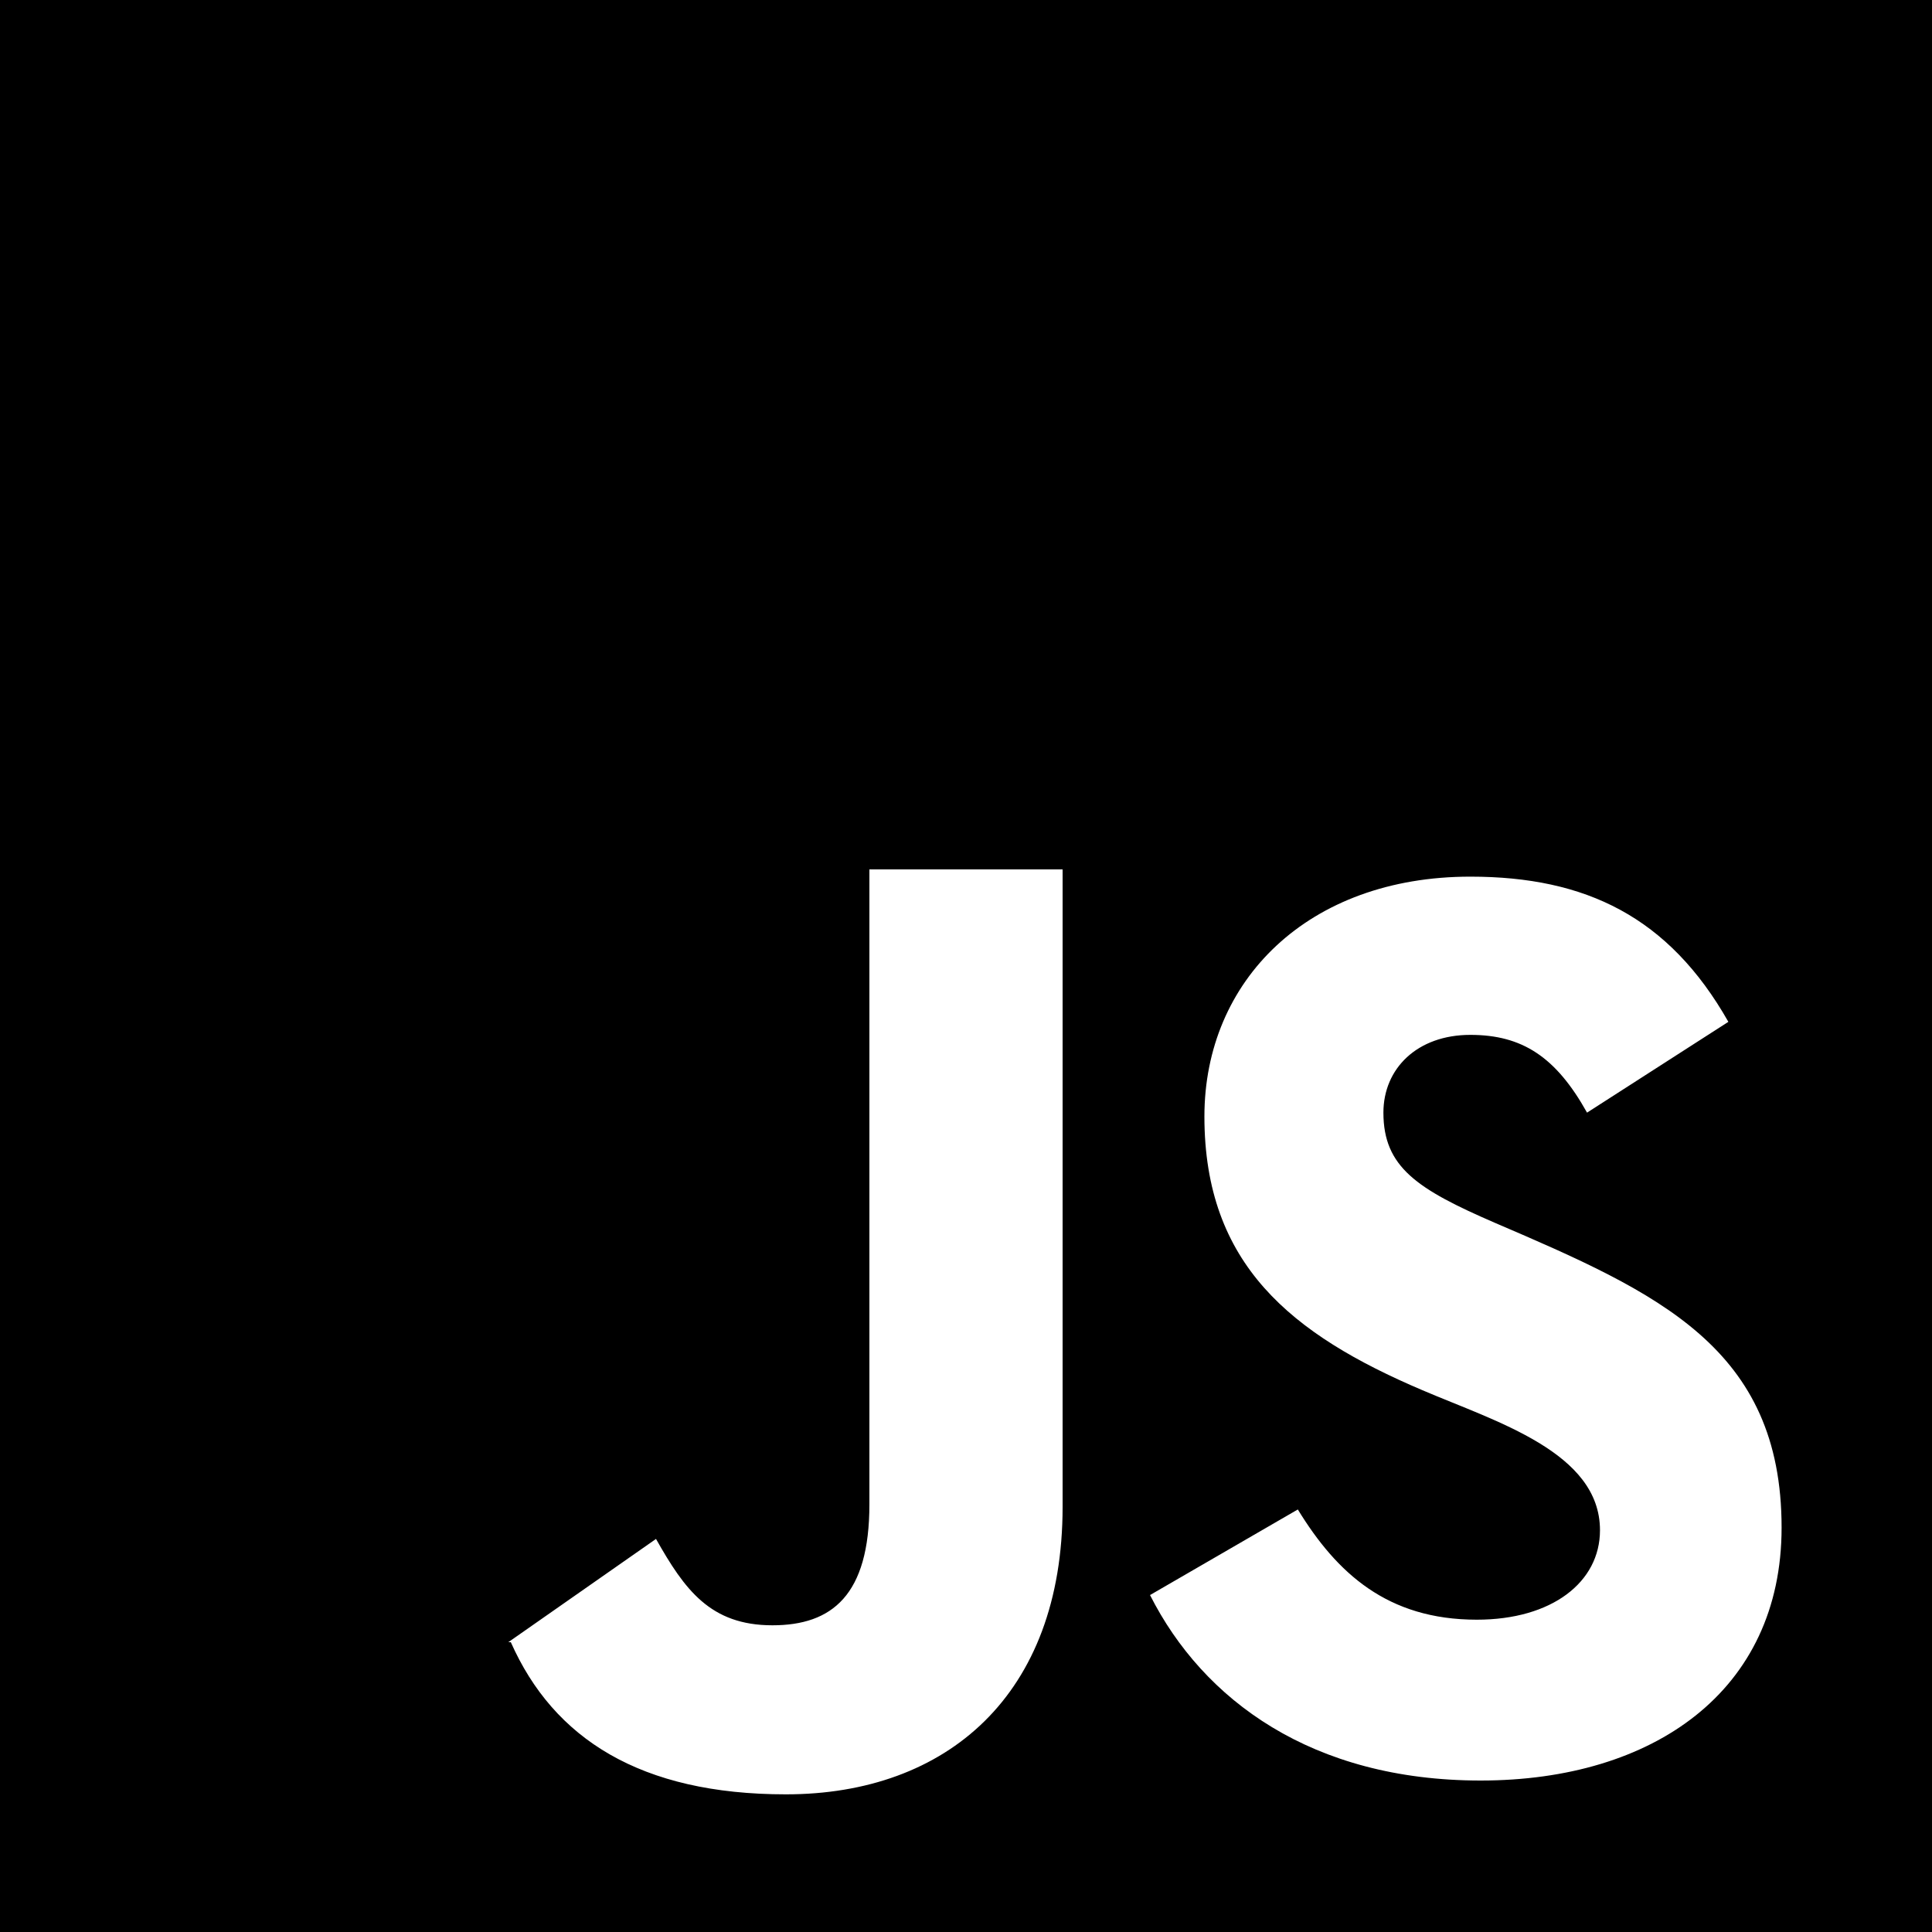
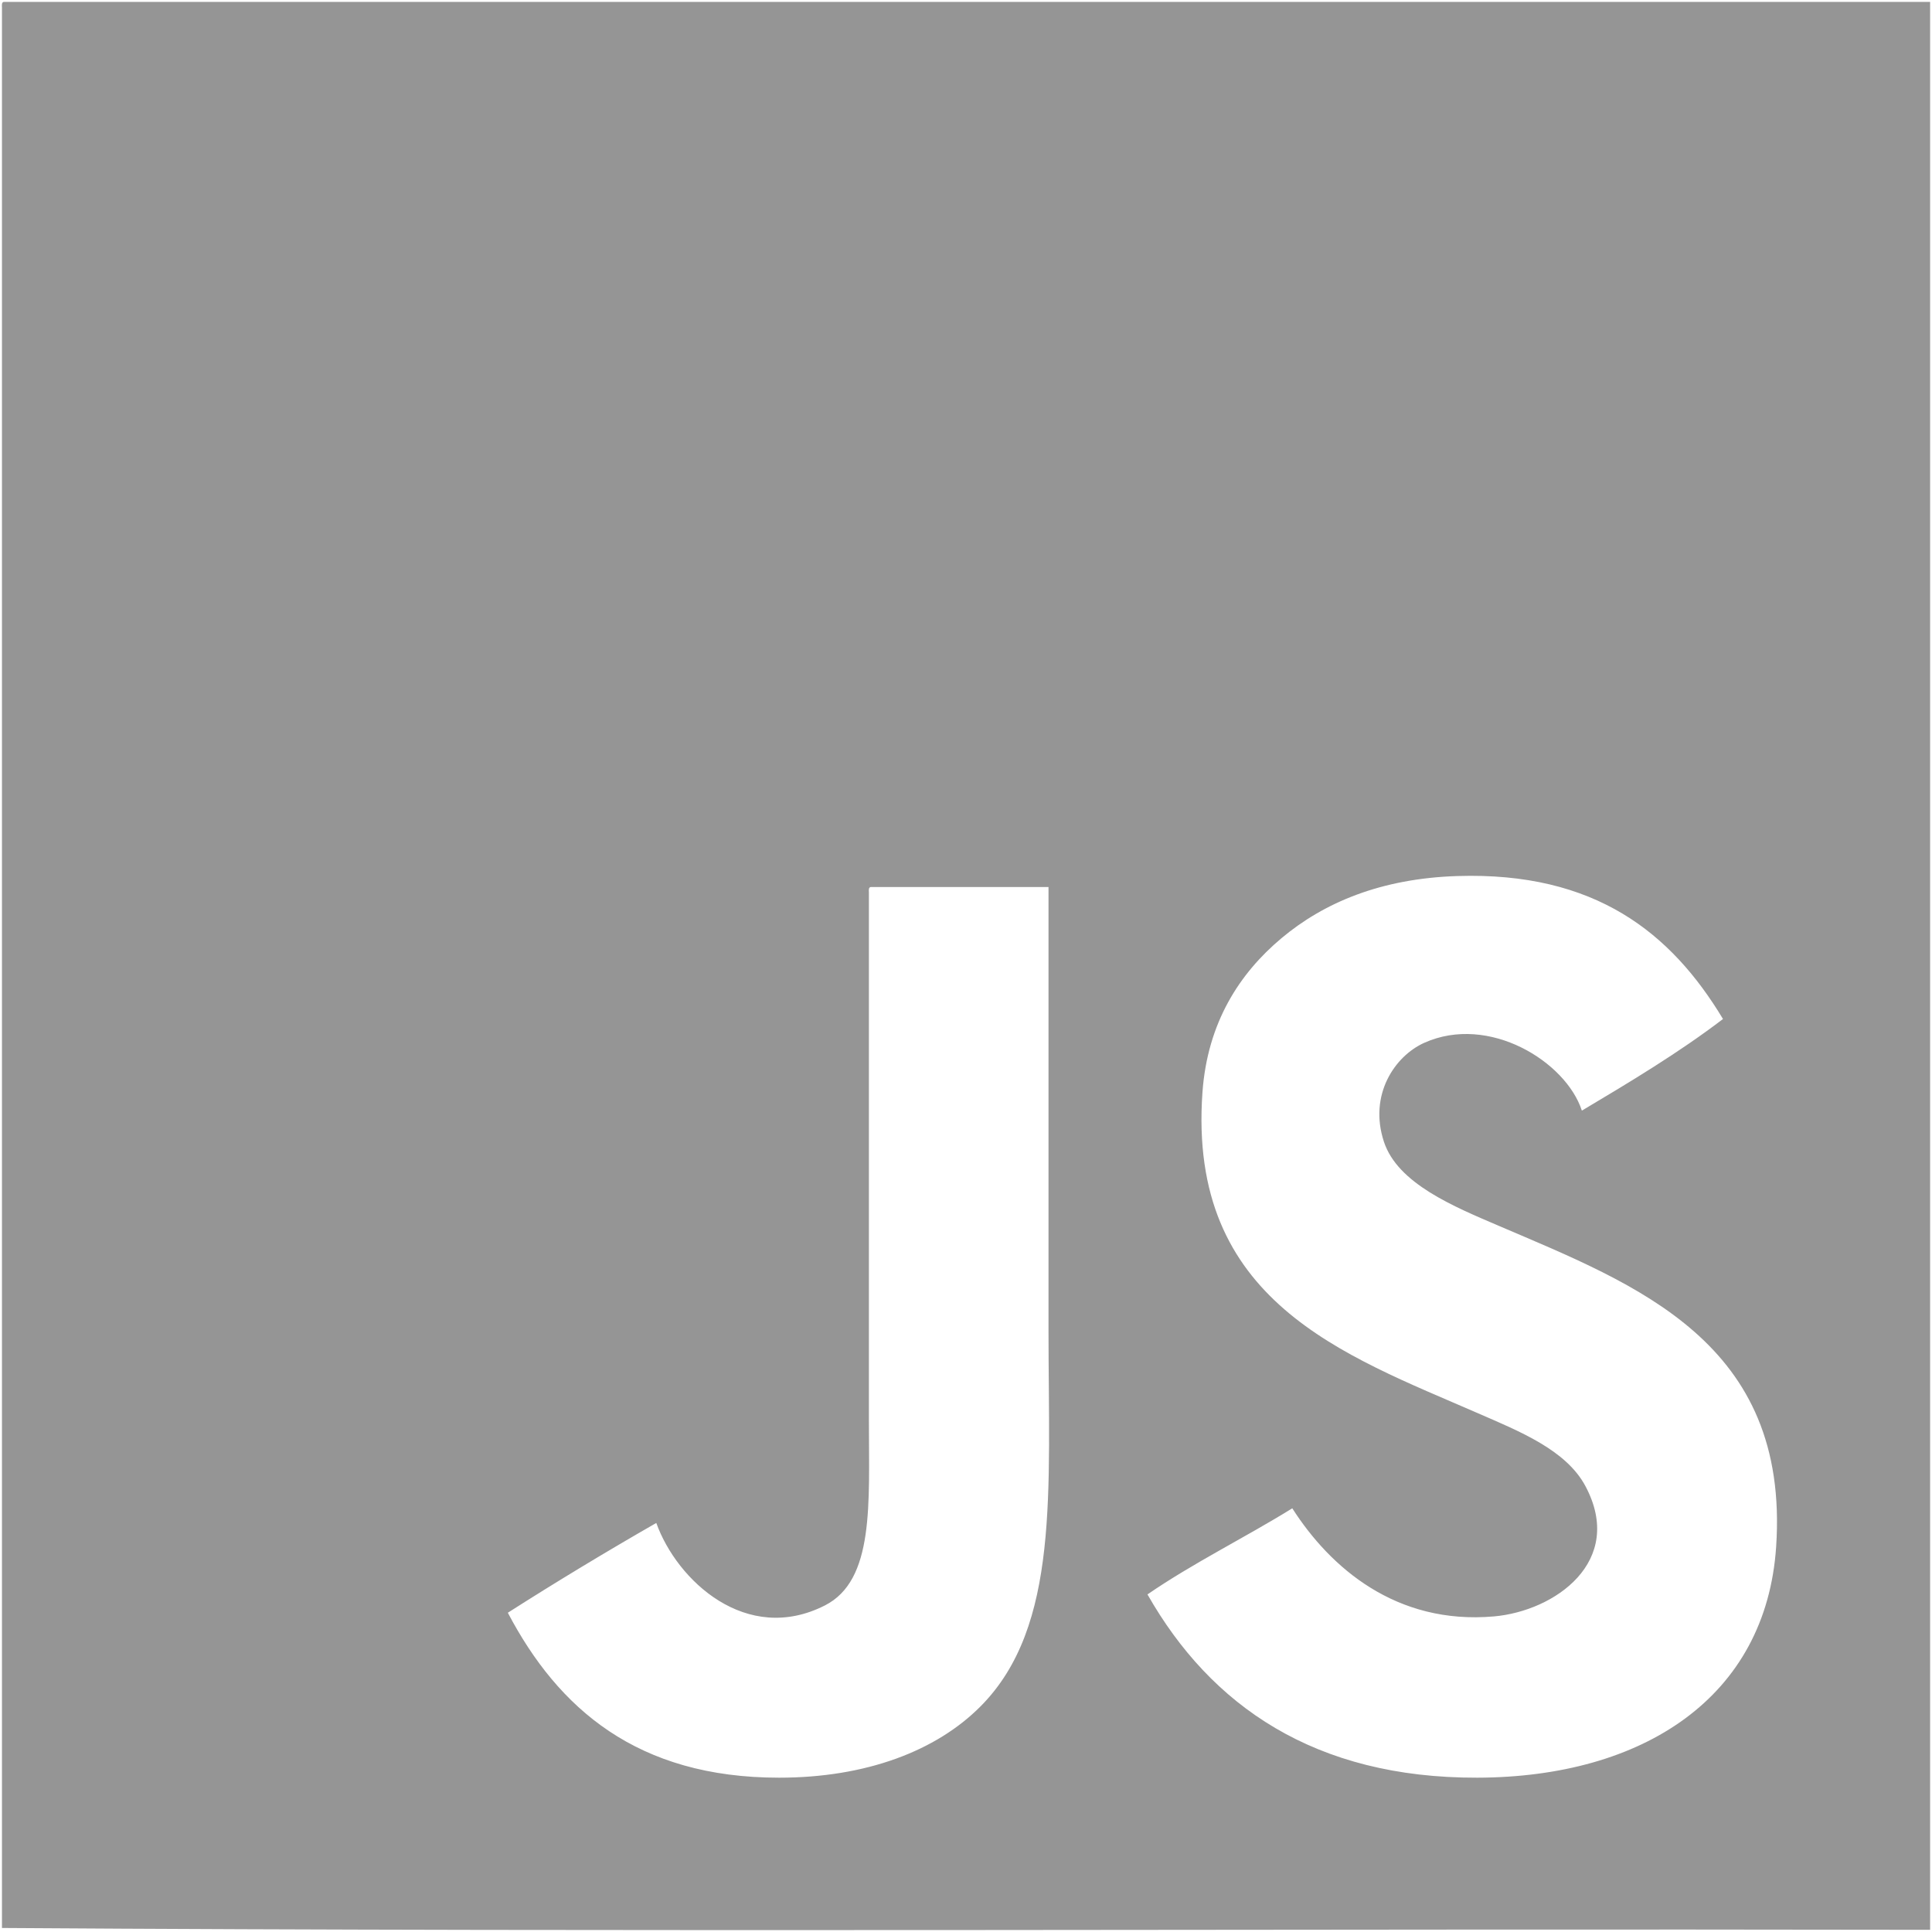
- <svg xmlns="http://www.w3.org/2000/svg" width="800px" height="800px" viewBox="0 0 20 20" version="1.1">
-   <defs>
- 
- </defs>
-   <g id="Page-1" stroke="none" stroke-width="1" fill="none" fill-rule="evenodd">
-     <g id="Dribbble-Light-Preview" transform="translate(-420, -7479)" fill="#000000">
-       <g id="icons" transform="translate(56, 160)">
-         <path d="M379.328,7337.432 C377.583,7337.432 376.455,7336.6 375.905,7335.512 L375.905,7335.512 L377.435,7334.626 C377.838,7335.284 378.361,7335.767 379.288,7335.767 C380.066,7335.767 380.563,7335.378 380.563,7334.841 C380.563,7334.033 379.485,7333.717 378.724,7333.391 C377.368,7332.814 376.468,7332.089 376.468,7330.558 C376.468,7329.149 377.542,7328.075 379.221,7328.075 C380.415,7328.075 381.275,7328.491 381.892,7329.578 L380.429,7330.518 C380.107,7329.941 379.758,7329.713 379.221,7329.713 C378.67,7329.713 378.321,7330.062 378.321,7330.518 C378.321,7331.082 378.67,7331.31 379.476,7331.659 C381.165,7332.383 382.443,7332.952 382.443,7334.814 C382.443,7336.506 381.114,7337.432 379.328,7337.432 L379.328,7337.432 Z M375,7334.599 C375,7336.546 373.801,7337.575 372.136,7337.575 C370.632,7337.575 369.731,7337 369.288,7336 L369.273,7336 L369.266,7336 L369.262,7336 L370.791,7334.931 C371.086,7335.454 371.352,7335.825 371.996,7335.825 C372.614,7335.825 373,7335.512 373,7334.573 L373,7328 L375,7328 L375,7334.599 Z M364,7339 L384,7339 L384,7319 L364,7319 L364,7339 Z" id="javascript-[#155]">
- 
- </path>
-       </g>
+ <svg xmlns="http://www.w3.org/2000/svg" fill="#959595" version="1.1" width="800px" height="800px" viewBox="0 0 512 512" enable-background="new 0 0 512 512" xml:space="preserve">
+   <g id="SVGRepo_bgCarrier" stroke-width="0" />
+   <g id="SVGRepo_tracerCarrier" stroke-linecap="round" stroke-linejoin="round" />
+   <g id="SVGRepo_iconCarrier">
+     <g id="5151e0c8492e5103c096af88a51e75c7">
+       <path display="inline" fill-rule="evenodd" clip-rule="evenodd" d="M1.008,0.5C0.438,0.583,0.48,1.27,0.521,1.958 c0,169.668,0,339.31,0,508.974c169.364,1.135,340.808,0.162,510.979,0.486c0-170.309,0-340.61,0-510.918 C341.342,0.5,171.167,0.5,1.008,0.5z M259.893,452.167c-11.822,11.919-30.478,18.938-53.429,18.938 c-37.643,0-58.543-18.34-71.884-43.711c12.842-8.2,25.966-16.122,39.344-23.795c5.456,15.262,23.886,32.42,44.683,21.857 c13.183-6.699,11.661-27.01,11.661-49.054c0-45.773,0-98.578,0-139.872c-0.042-0.688-0.083-1.375,0.482-1.458 c15.707,0,31.413,0,47.116,0c0,36.788,0,78.402,0,117.529C277.866,395.199,280.91,430.988,259.893,452.167z M470.696,409.917 c-2.674,39.884-35.243,61.063-79.17,61.188c-43.062,0.124-70.624-19.013-87.433-48.567c12.085-8.317,25.778-15.017,38.375-22.822 c10.08,15.761,27.537,30.91,53.429,28.652c16.131-1.406,34.856-14.555,24.285-34.482c-5.127-9.66-17.516-14.567-28.656-19.425 c-35.352-15.424-76.828-29.571-72.861-84.992c1.327-18.514,9.852-31.525,20.889-40.796c11.311-9.5,26.46-15.867,46.629-16.511 c36.629-1.173,56.723,15.12,70.429,37.884c-11.664,8.891-24.514,16.608-37.401,24.281c-4.229-12.995-24.644-25.658-41.772-17.969 c-7.789,3.493-14.788,13.761-10.684,26.224c3.66,11.115,18.589,17.199,30.599,22.344 C433.706,340.486,474.331,355.693,470.696,409.917z"> </path>
    </g>
  </g>
</svg>
